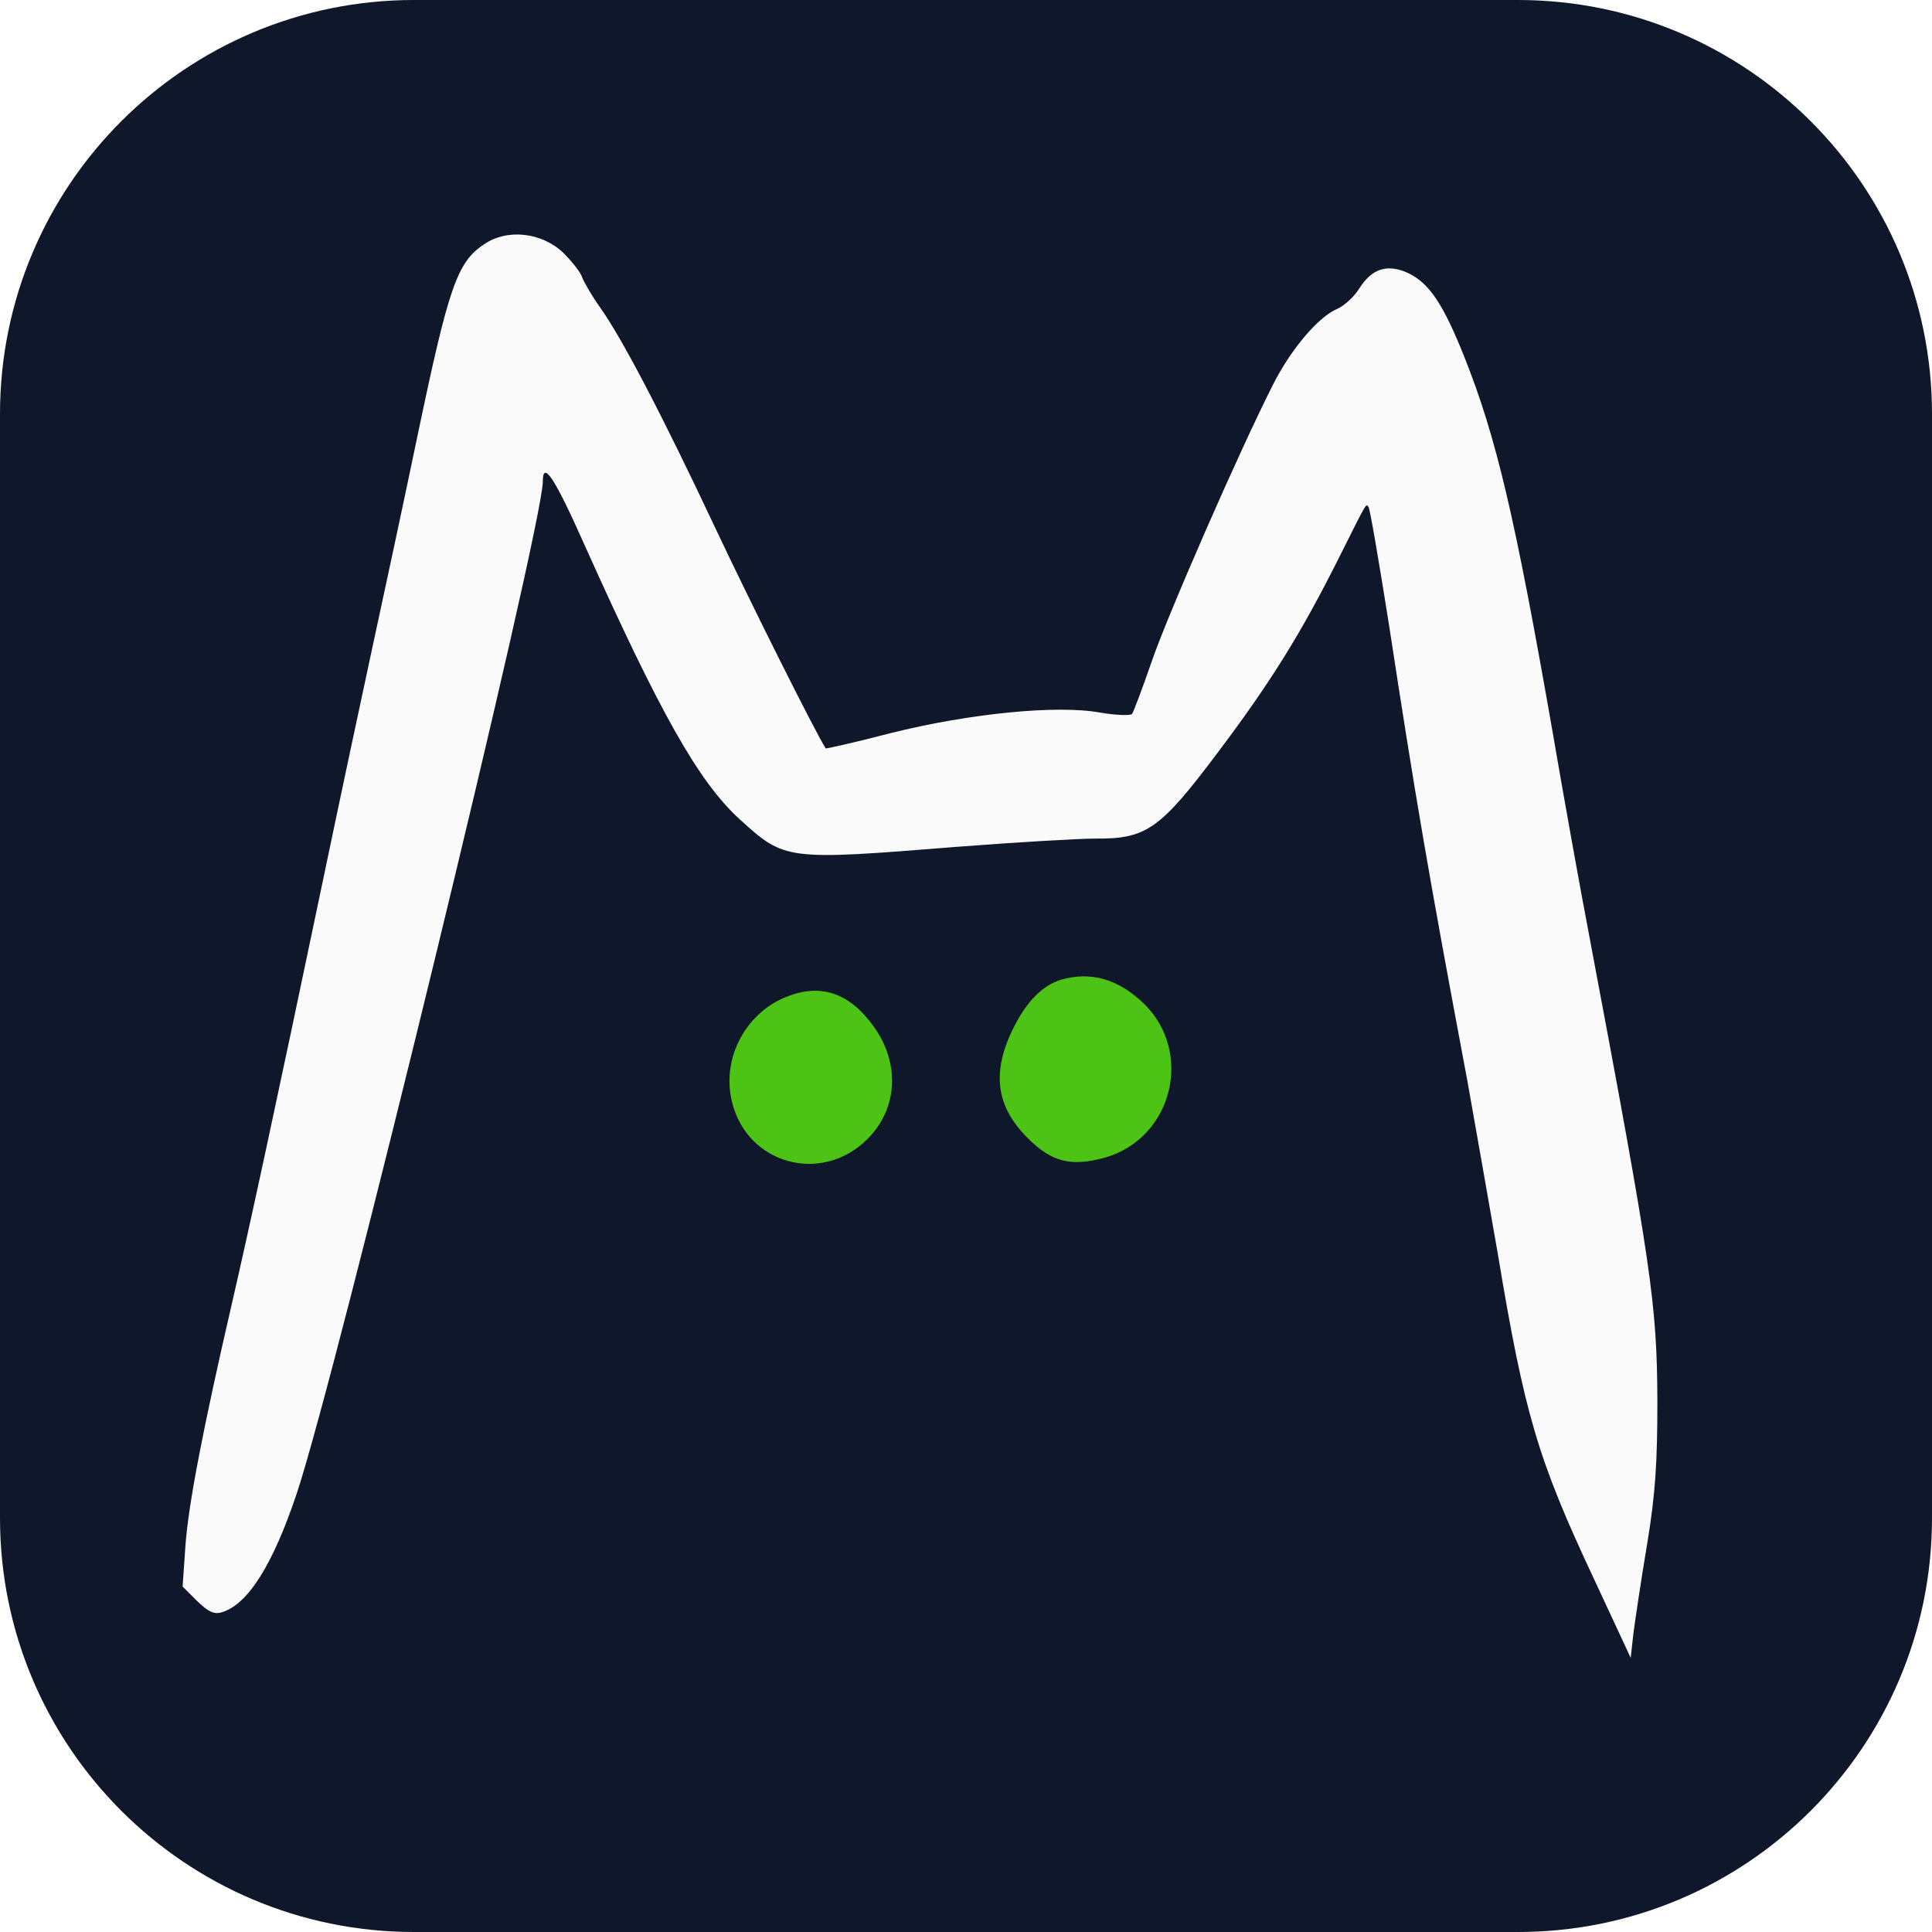
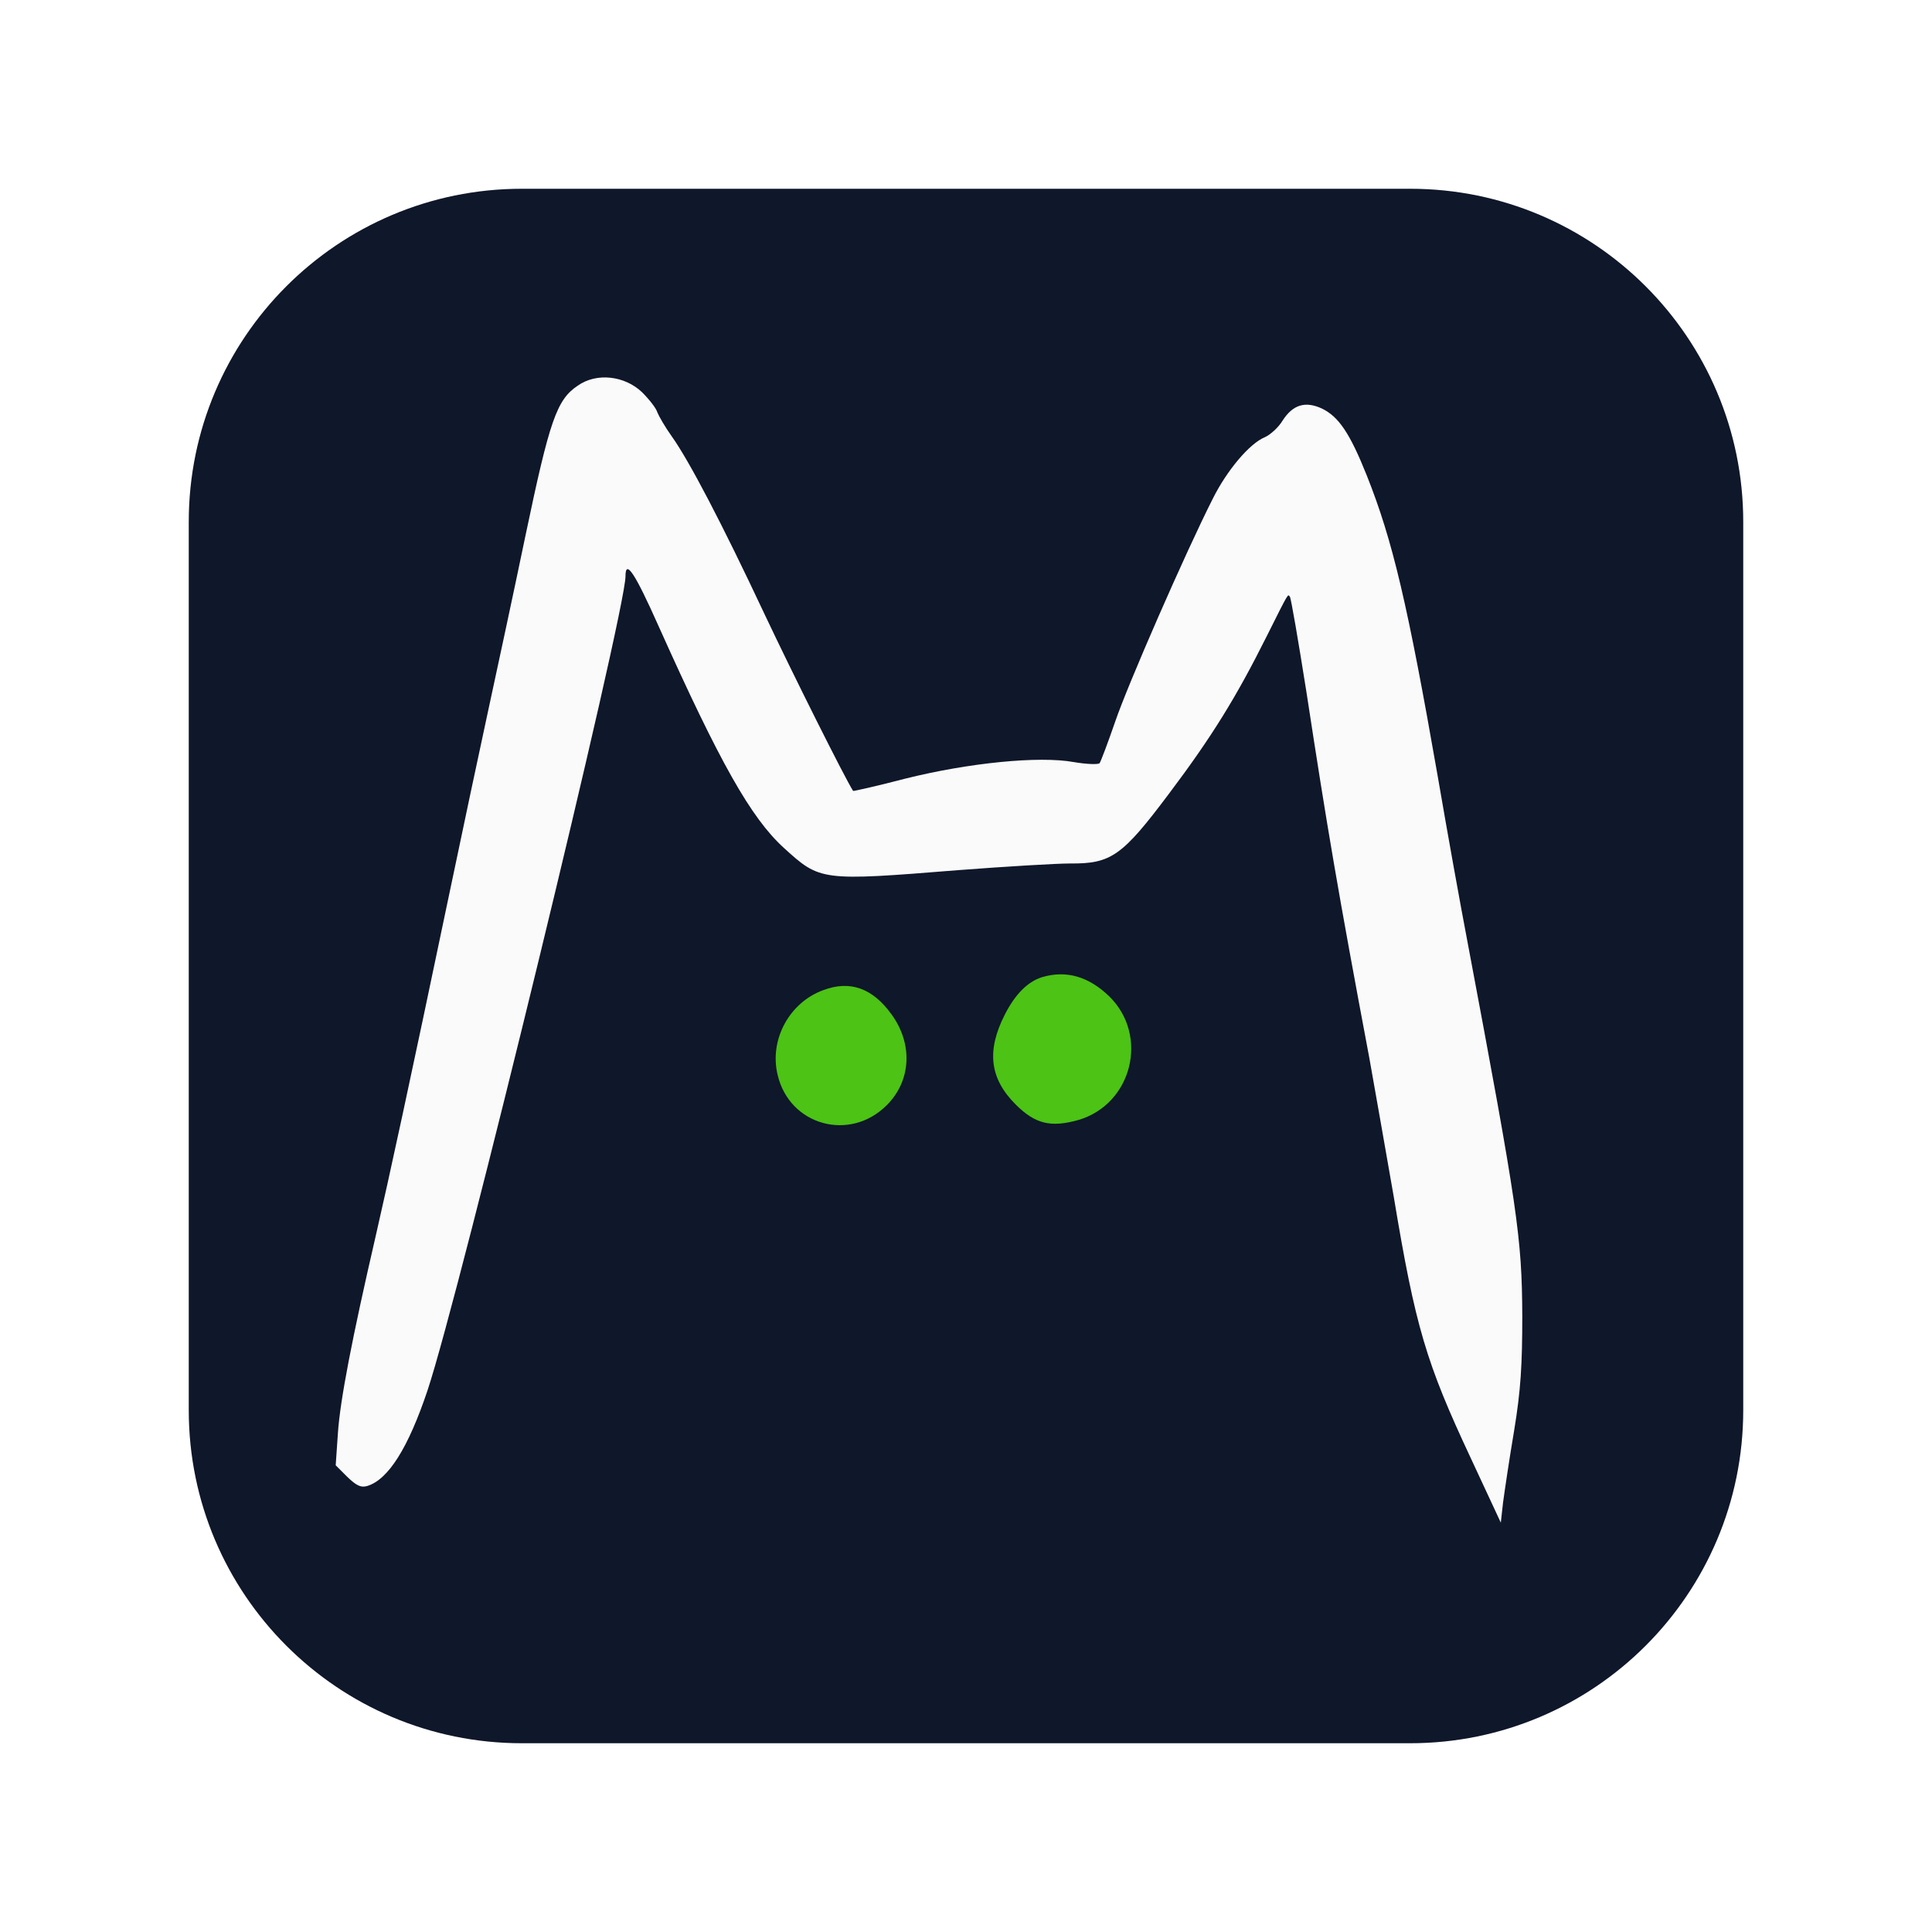
- <svg xmlns="http://www.w3.org/2000/svg" version="1.0" width="420pt" height="420pt" viewBox="0 0 420 420" preserveAspectRatio="xMidYMid meet">
+ <svg xmlns="http://www.w3.org/2000/svg" version="1.0" width="420pt" height="420pt" viewBox="-51 -51 522 522" preserveAspectRatio="xMidYMid meet">
  <rect x="0" y="0" width="420" height="420" rx="90" fill="#0f172a" />
  <g transform="translate(0,420) scale(0.1,-0.1)" fill="#fafafa" stroke="none">
    <path d="M1051 3668 c-57 -38 -76 -94 -141 -404 -33 -159 -79 -372 -101 -474 -22 -102 -69 -322 -104 -490 -109 -521 -163 -769 -200 -930 -64 -277 -96 -443 -102 -532 l-6 -87 31 -31 c25 -24 37 -30 54 -25 57 17 111 103 163 258 87 260 535 2103 535 2200 0 47 25 10 90 -136 165 -368 249 -517 338 -598 98 -89 99 -90 471 -60 130 10 266 18 302 18 111 -1 141 20 267 188 116 154 182 261 264 425 63 126 57 114 63 108 3 -3 23 -120 45 -259 56 -366 85 -537 170 -989 16 -91 46 -259 66 -375 58 -349 87 -447 208 -705 l81 -174 6 54 c4 30 17 118 30 195 18 109 22 178 22 310 -1 211 -12 288 -148 1010 -19 99 -55 299 -80 445 -82 469 -122 639 -192 815 -46 115 -76 159 -121 181 -45 21 -79 11 -107 -33 -11 -18 -32 -37 -47 -44 -42 -17 -103 -90 -141 -166 -74 -146 -230 -503 -264 -603 -20 -58 -39 -108 -42 -112 -4 -4 -35 -3 -70 3 -94 17 -284 -2 -456 -45 -76 -20 -140 -34 -140 -33 -23 36 -163 316 -239 477 -116 247 -204 415 -251 481 -18 25 -35 55 -39 65 -3 11 -22 35 -41 54 -47 45 -123 54 -174 18z" />
  </g>
  <g transform="translate(0,420) scale(0.1,-0.1)" fill="#4cc315" stroke="none">
    <path d="M2306 2070 c-39 -12 -73 -46 -101 -101 -50 -98 -41 -173 29 -243 53 -53 95 -63 170 -42 145 43 191 228 83 334 -56 54 -116 71 -181 52z" />
    <path d="M1715 2035 c-92 -33 -147 -134 -124 -229 32 -137 195 -182 295 -82 66 66 71 165 13 245 -51 71 -112 93 -184 66z" />
  </g>
</svg>
